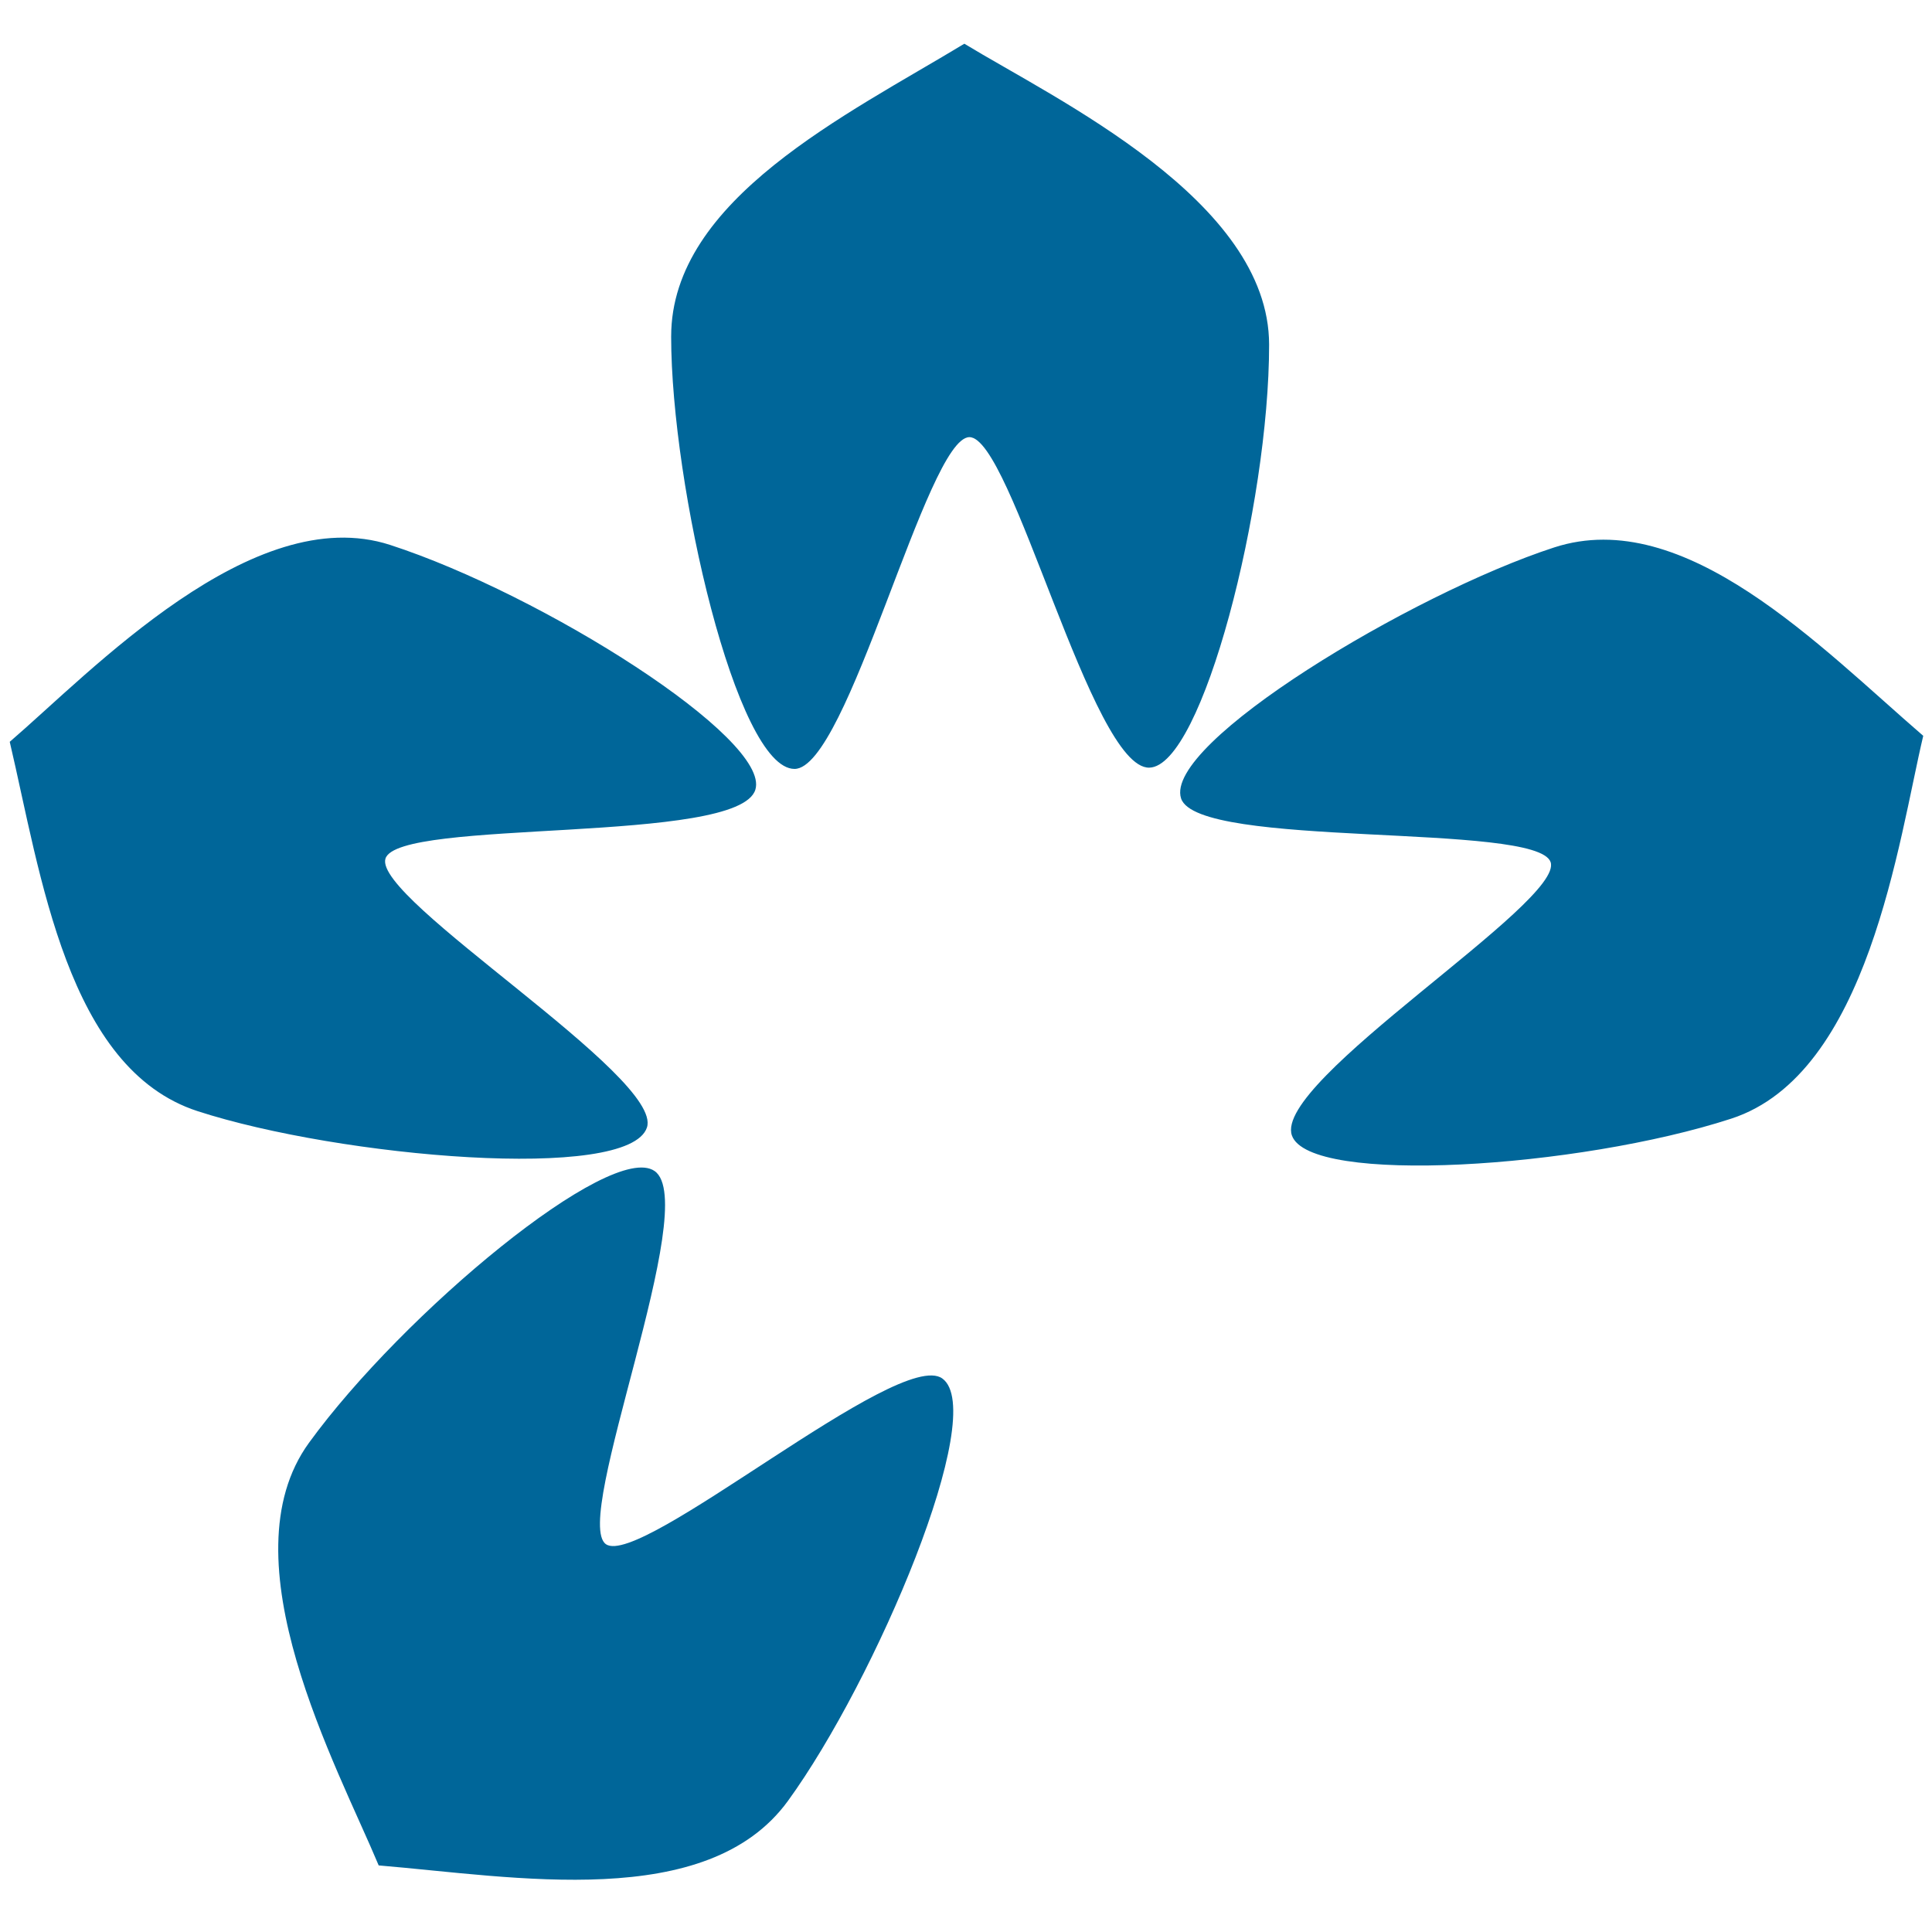
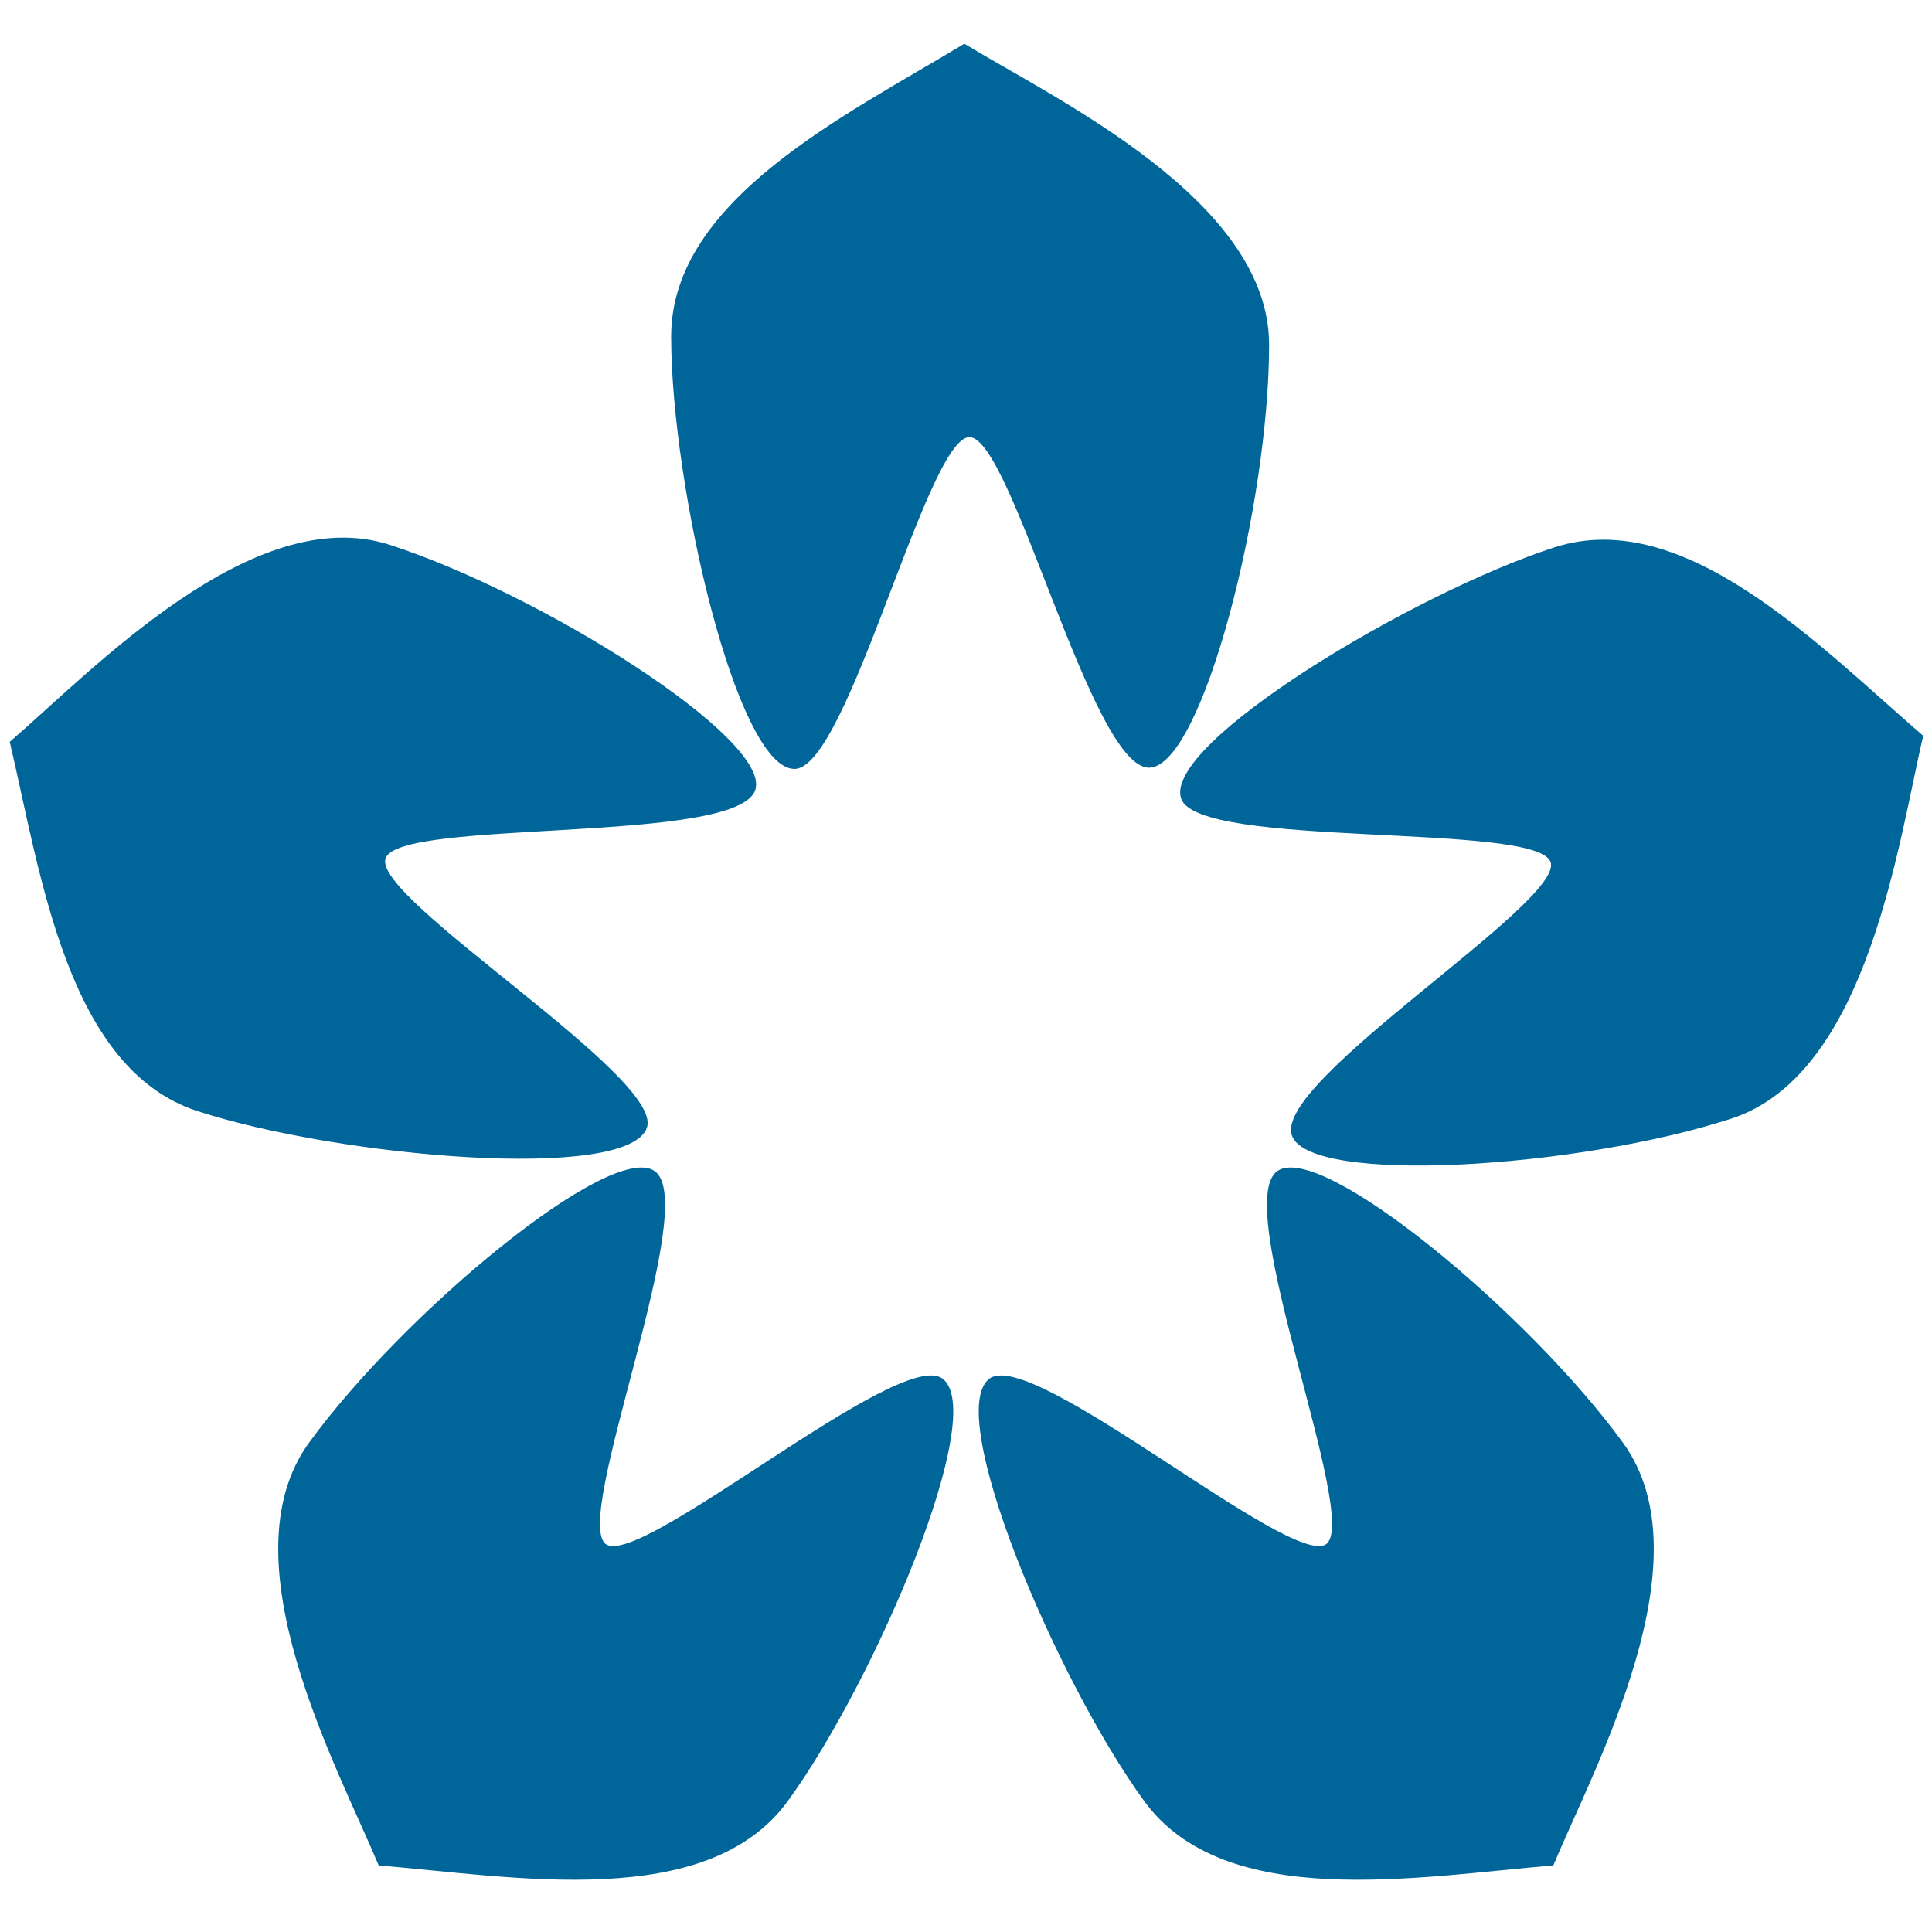
- <svg xmlns="http://www.w3.org/2000/svg" fill="#069" viewBox="0 0 142 142">
-   <path d="M49.33 24.729c0-10.093 12.994-16.333 21.548-21.516 6.721 4.093 22.397 11.499 22.4 22.119.004 11.79-4.904 31.006-8.806 31.09-4.246.093-10.11-24.356-13.232-24.292-3.12.066-8.929 24.39-12.845 24.385-4.25-.006-9.066-20.801-9.066-31.786M14.52 81.667C4.92 78.545 3.003 64.259.716 54.523c5.97-5.13 17.857-17.75 27.96-14.471 11.212 3.64 27.972 14.244 26.844 17.983-1.22 4.065-26.289 2.089-27.19 5.077-.905 2.988 20.437 16.03 19.221 19.753-1.319 4.039-22.584 2.195-33.032-1.198m43.393 50.699c-5.935 8.163-20.11 5.572-30.079 4.74-3.033-7.261-11.36-22.47-5.123-31.062 6.93-9.54 22.193-22.2 25.4-19.975 3.487 2.416-6.138 25.646-3.573 27.428C47.1 115.282 66.1 99.014 69.263 101.32c3.432 2.502-4.894 22.157-11.35 31.045m56.32-92.13c9.601-3.12 19.548 7.312 27.123 13.847-1.815 7.656-4.014 24.854-14.113 28.138-11.213 3.648-31.004 4.919-32.29 1.234-1.402-4.01 20.04-17.146 19.014-20.093-1.024-2.947-25.958-.953-27.16-4.68-1.31-4.047 16.981-15.05 27.425-18.446" />
+ <svg xmlns="http://www.w3.org/2000/svg" viewBox="0 0 142 142">
+   <path d="M49.33 24.729c0-10.093 12.994-16.333 21.548-21.516 6.721 4.093 22.397 11.499 22.4 22.119.004 11.79-4.904 31.006-8.806 31.09-4.246.093-10.11-24.356-13.232-24.292-3.12.066-8.929 24.39-12.845 24.385-4.25-.006-9.066-20.801-9.066-31.786M14.52 81.667C4.92 78.545 3.003 64.259.716 54.523c5.97-5.13 17.857-17.75 27.96-14.471 11.212 3.64 27.972 14.244 26.844 17.983-1.22 4.065-26.289 2.089-27.19 5.077-.905 2.988 20.437 16.03 19.221 19.753-1.319 4.039-22.584 2.195-33.032-1.198m43.393 50.699c-5.935 8.163-20.11 5.572-30.079 4.74-3.033-7.261-11.36-22.47-5.123-31.062 6.93-9.54 22.193-22.2 25.4-19.975 3.487 2.416-6.138 25.646-3.573 27.428C47.1 115.282 66.1 99.014 69.263 101.32c3.432 2.502-4.894 22.157-11.35 31.045m56.32-92.13c9.601-3.12 19.548 7.312 27.123 13.847-1.815 7.656-4.014 24.854-14.113 28.138-11.213 3.648-31.004 4.919-32.29 1.234-1.402-4.01 20.04-17.146 19.014-20.093-1.024-2.947-25.958-.953-27.16-4.68-1.31-4.047 16.981-15.05 27.425-18.446M84.088 132.366c5.935 8.163 20.11 5.572 30.079 4.74 3.033-7.261 11.36-22.47 5.123-31.062-6.93-9.54-22.193-22.2-25.4-19.975-3.487 2.416 6.138 25.646 3.573 27.428C94.9 115.282 75.9 99.014 72.737 101.32c-3.432 2.502 4.894 22.157 11.35 31.045" fill="#069" />
</svg>
